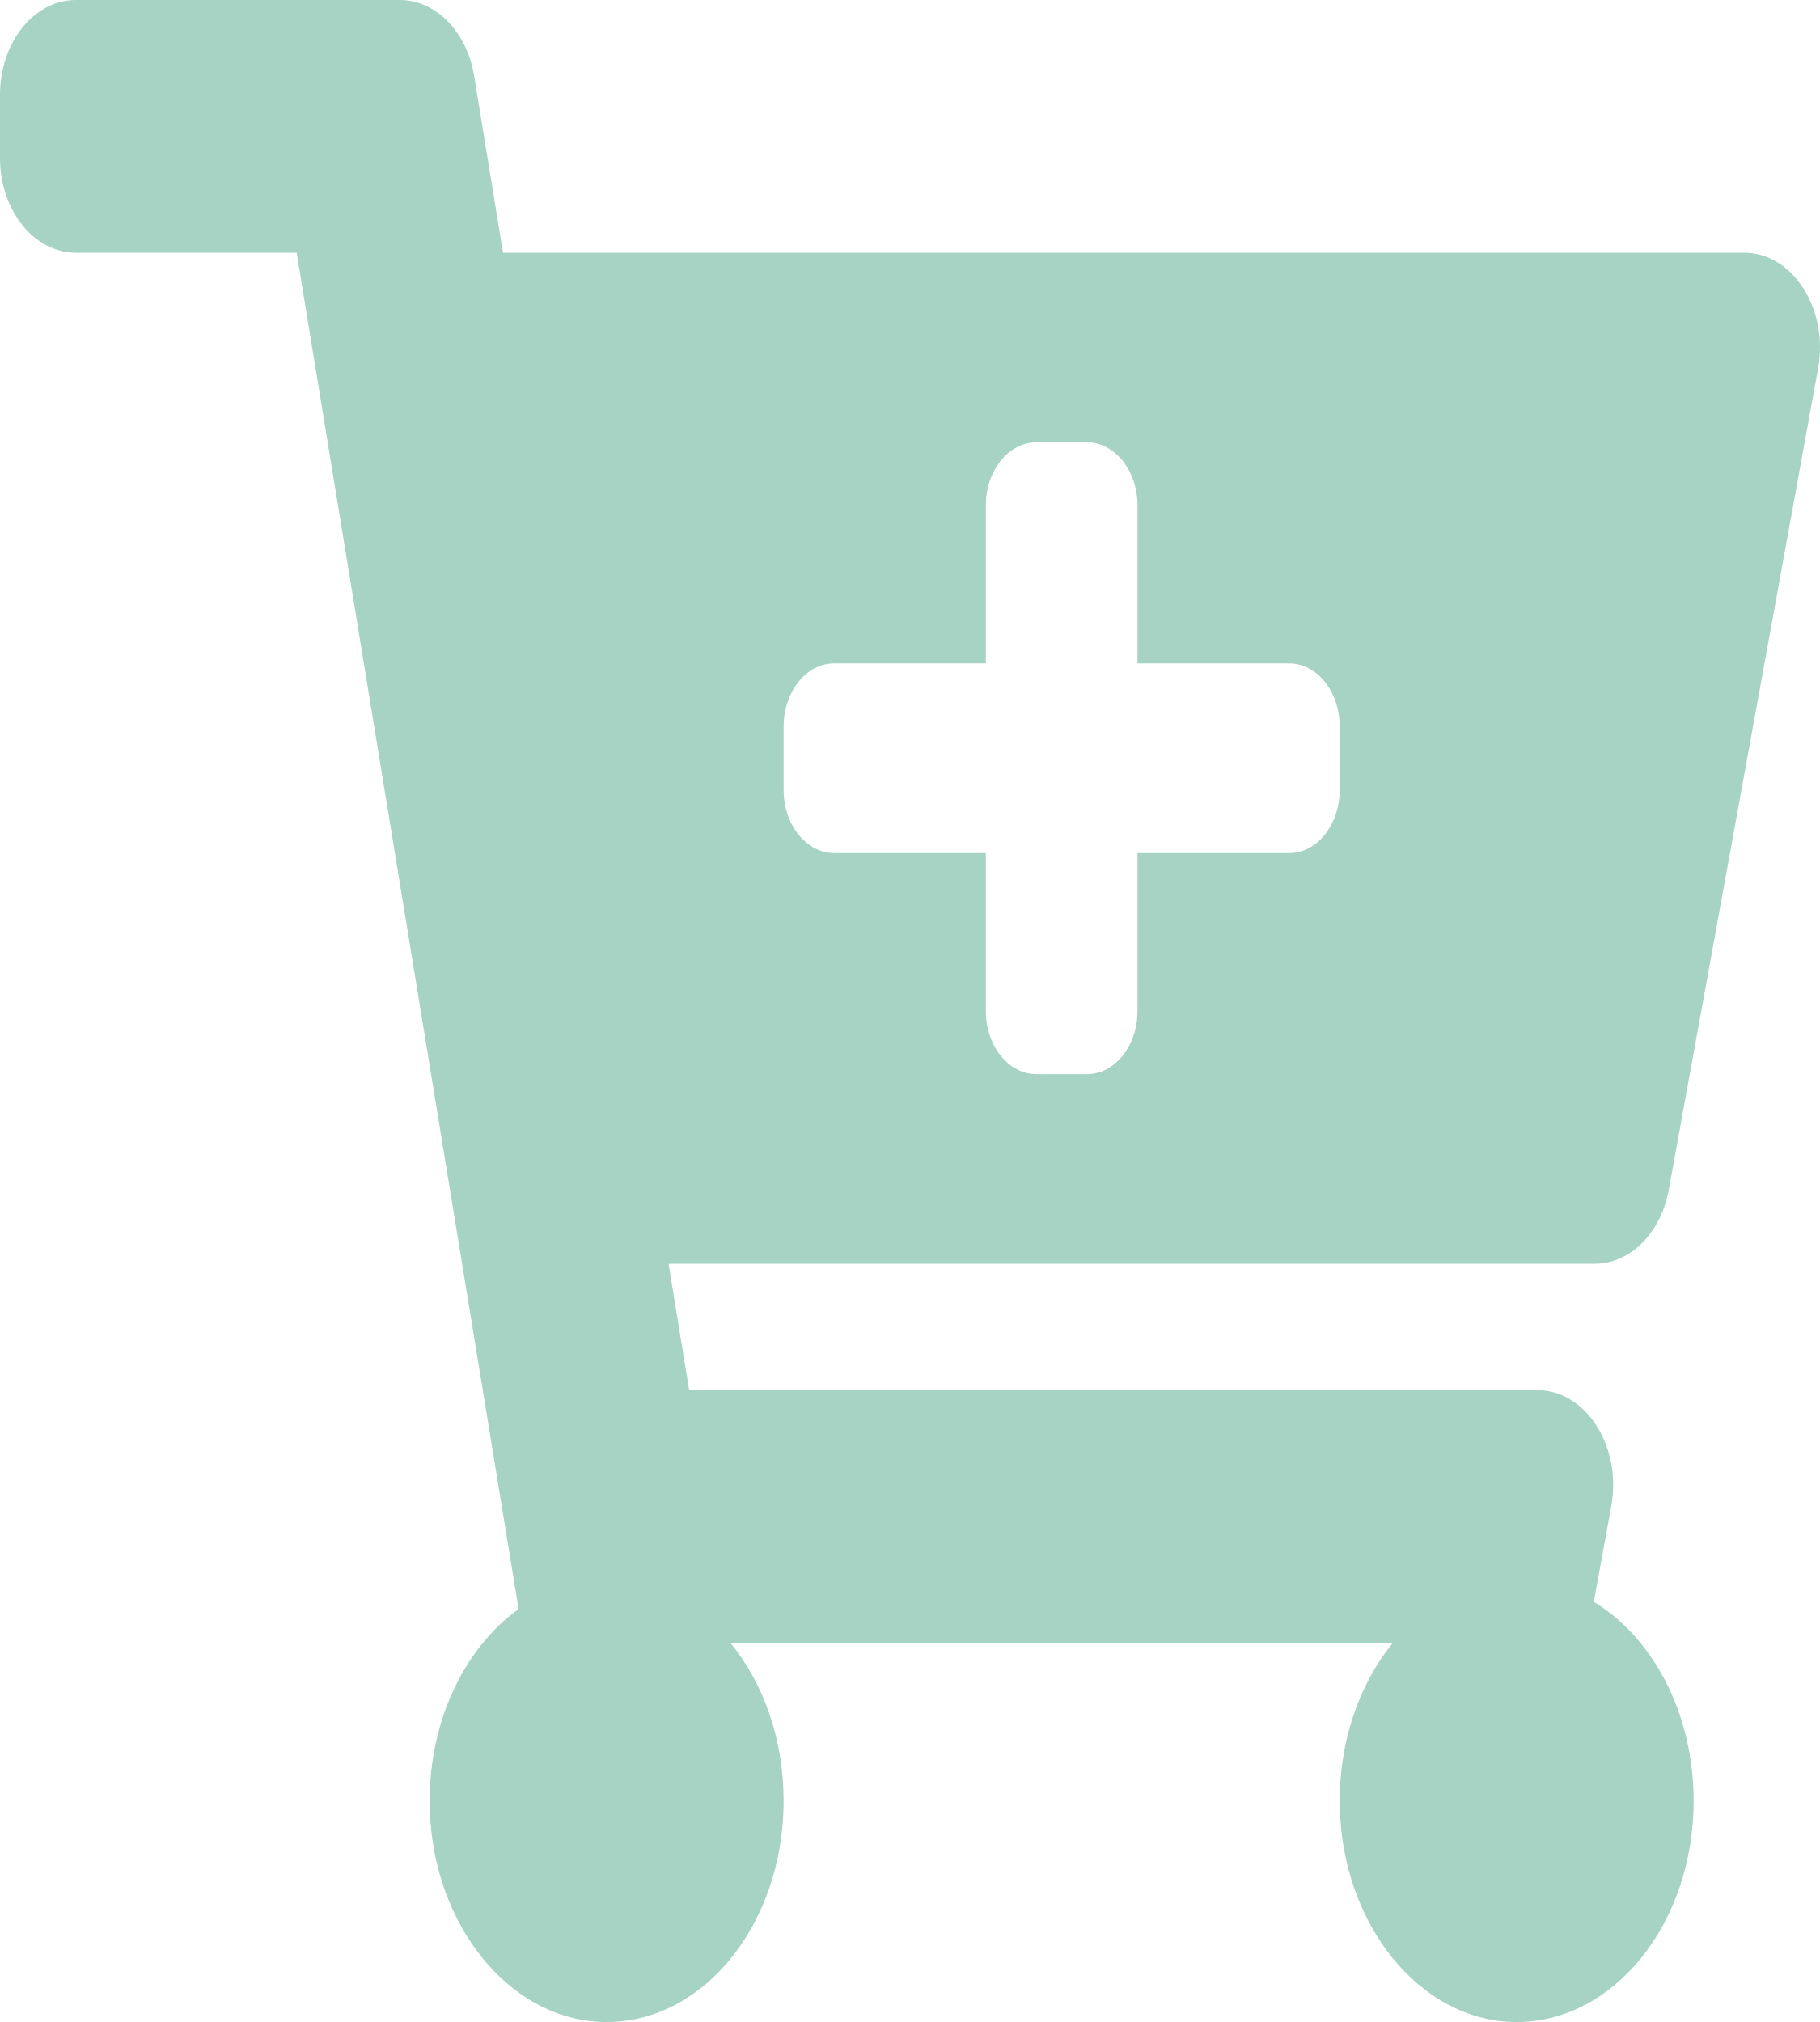
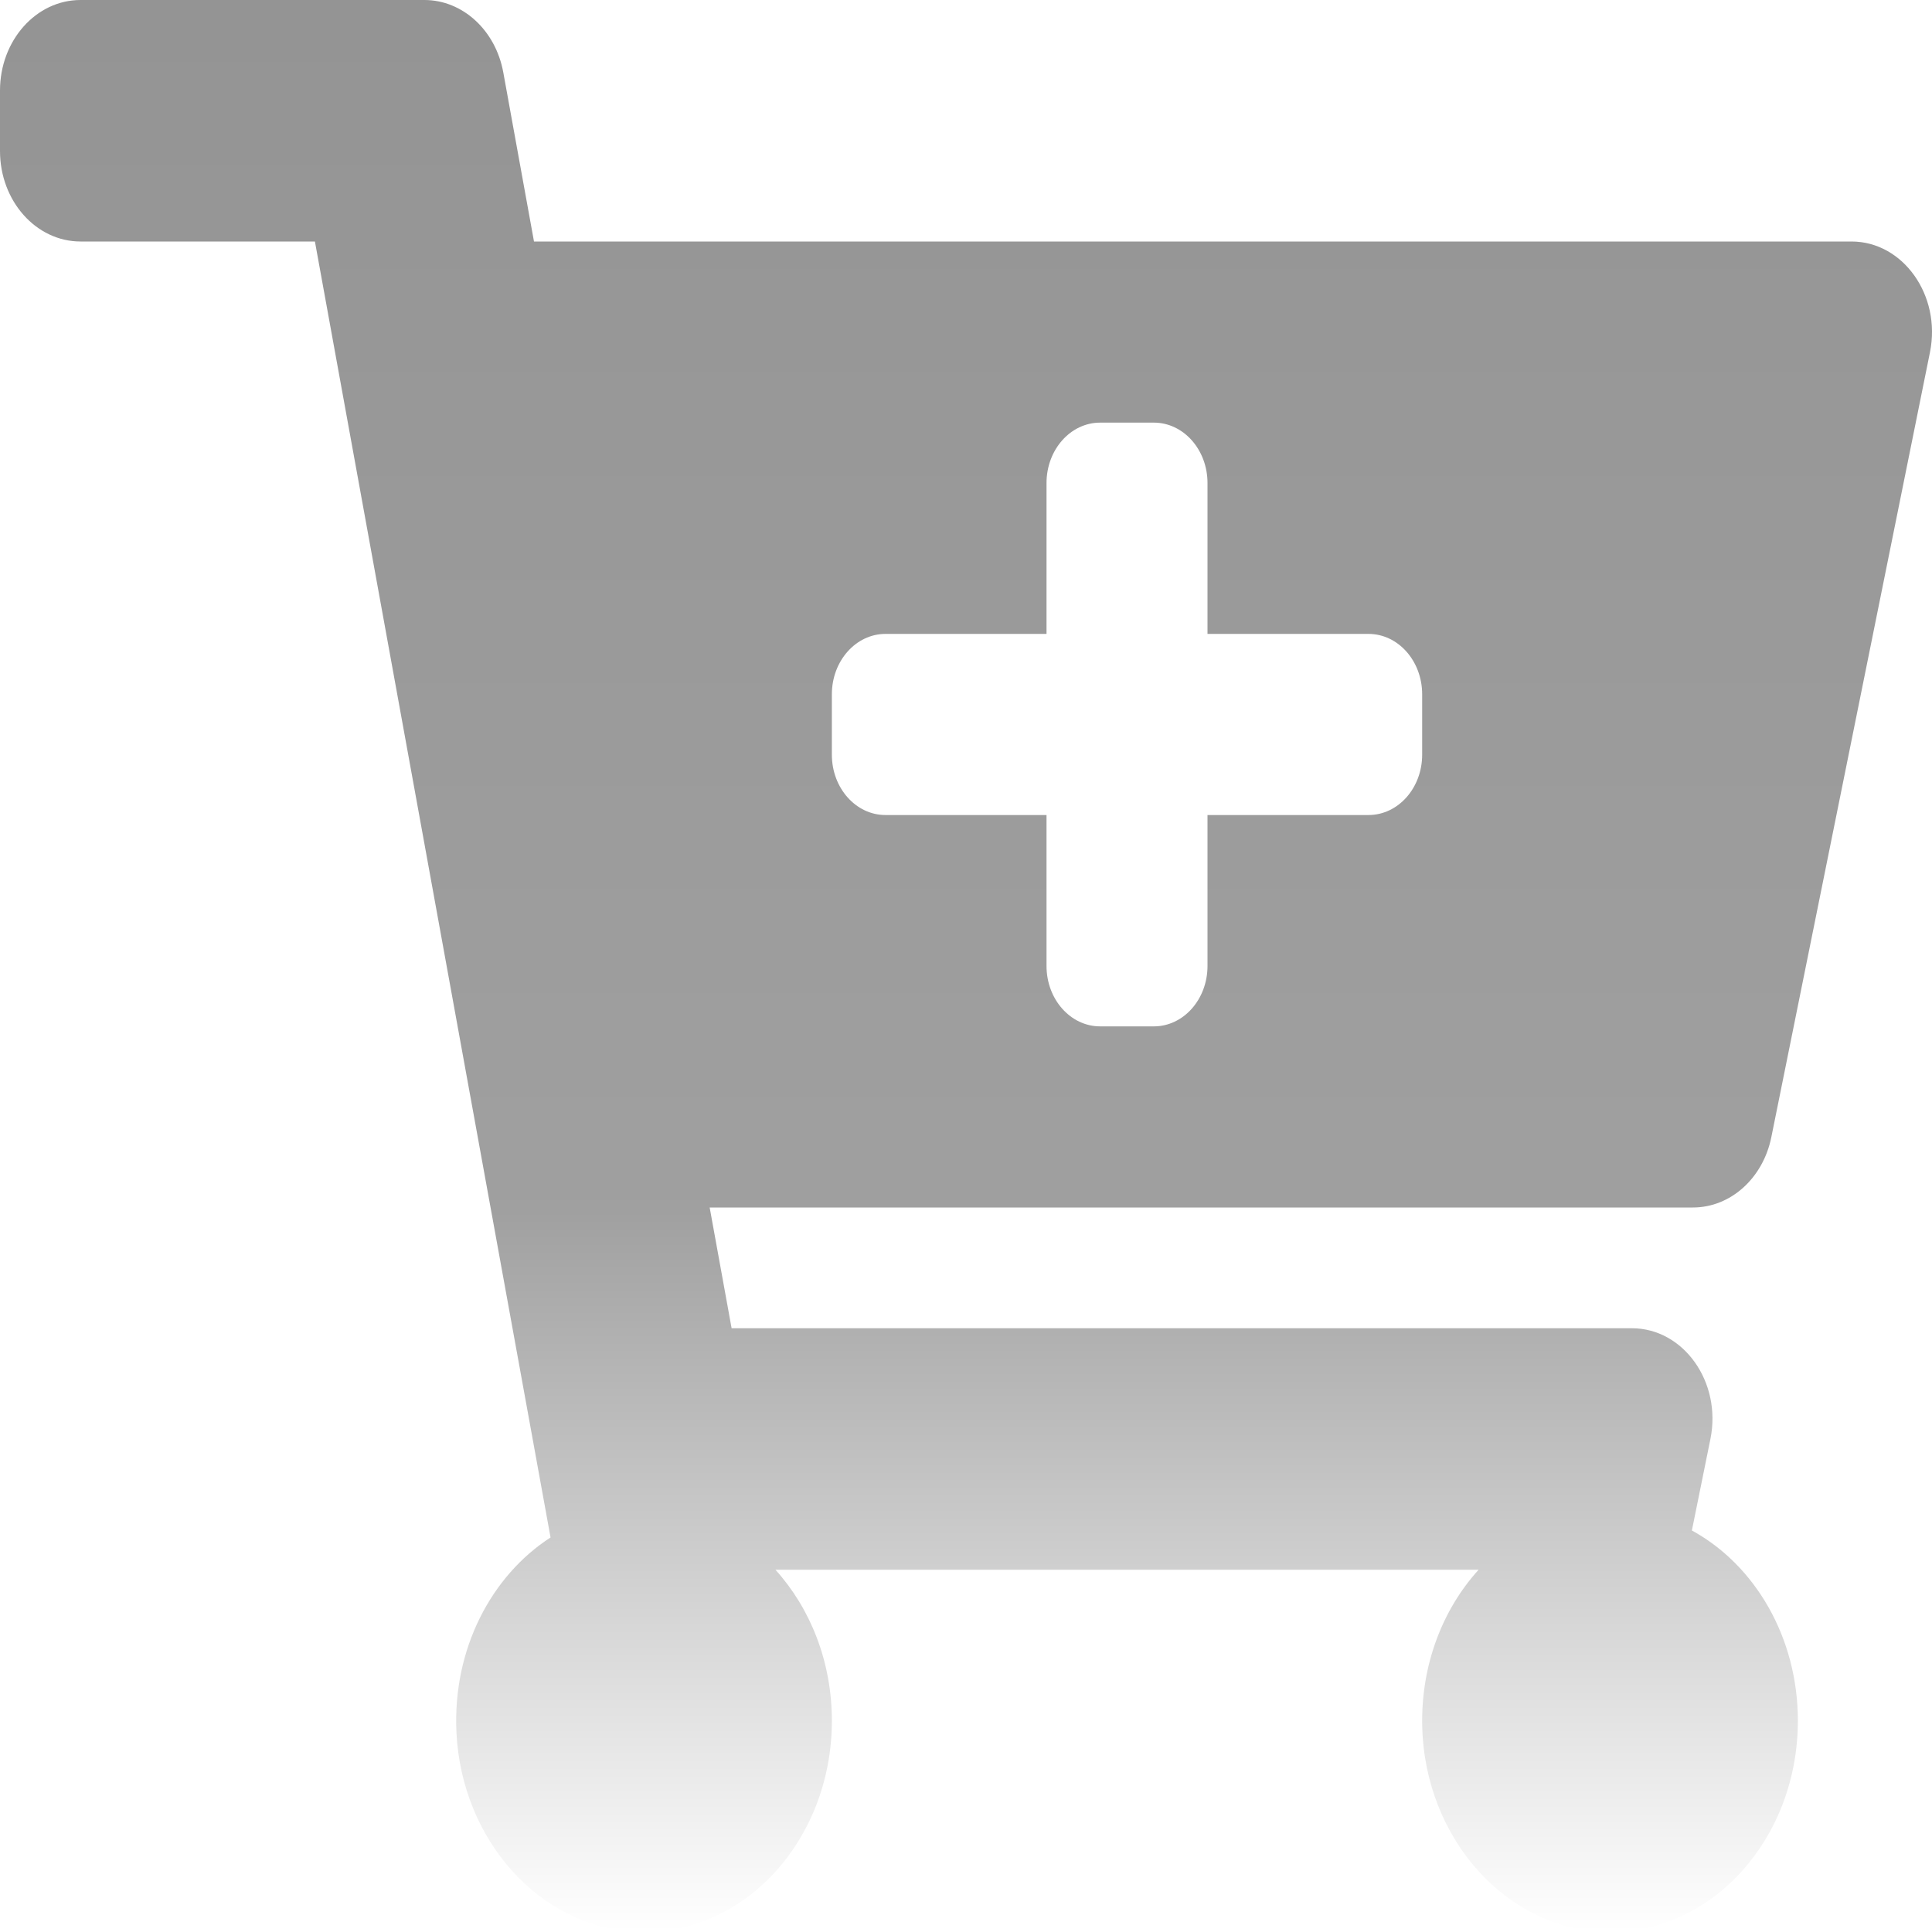
- <svg xmlns="http://www.w3.org/2000/svg" width="18" height="20" viewBox="0 0 18 20" fill="none">
-   <path d="M15.772 12.5H6.612L6.816 13.75H15.204C15.685 13.75 16.042 14.309 15.936 14.895L15.763 15.844C16.347 16.198 16.75 16.946 16.75 17.812C16.75 19.031 15.953 20.017 14.974 20C14.042 19.983 13.276 19.038 13.251 17.873C13.237 17.237 13.441 16.66 13.776 16.25H7.224C7.549 16.647 7.75 17.2 7.75 17.812C7.75 19.055 6.921 20.056 5.917 19.998C5.025 19.946 4.299 19.045 4.252 17.93C4.216 17.07 4.579 16.311 5.129 15.915L2.934 2.5H0.75C0.336 2.5 0 2.08 0 1.562V0.938C0 0.42 0.336 0 0.75 0H3.954C4.31 0 4.617 0.313 4.689 0.75L4.975 2.5H17.25C17.731 2.5 18.088 3.059 17.981 3.645L16.504 11.77C16.426 12.197 16.123 12.5 15.772 12.5ZM12.75 6.562H11.25V5C11.25 4.655 11.026 4.375 10.75 4.375H10.25C9.974 4.375 9.75 4.655 9.75 5V6.562H8.25C7.974 6.562 7.75 6.842 7.75 7.188V7.812C7.75 8.158 7.974 8.438 8.25 8.438H9.75V10C9.75 10.345 9.974 10.625 10.25 10.625H10.75C11.026 10.625 11.25 10.345 11.25 10V8.438H12.75C13.026 8.438 13.25 8.158 13.25 7.812V7.188C13.25 6.842 13.026 6.562 12.75 6.562Z" fill="#67B398" fill-opacity="0.579" />
+ <svg xmlns="http://www.w3.org/2000/svg" width="28" height="28" viewBox="0 0 28 28" fill="none">
+   <path d="M24.535 17.5H10.285L10.603 19.25H23.651C24.4 19.25 24.955 20.032 24.789 20.853L24.52 22.181C25.429 22.677 26.056 23.725 26.056 24.938C26.056 26.644 24.815 28.024 23.293 28C21.844 27.976 20.651 26.653 20.612 25.022C20.591 24.131 20.908 23.324 21.429 22.75H11.238C11.742 23.306 12.056 24.08 12.056 24.938C12.056 26.677 10.766 28.078 9.204 27.997C7.816 27.924 6.688 26.663 6.615 25.103C6.559 23.898 7.122 22.836 7.979 22.282L4.564 3.5H1.167C0.522 3.5 0 2.912 0 2.188V1.312C0 0.588 0.522 0 1.167 0H6.151C6.705 0 7.183 0.439 7.294 1.049L7.739 3.5H26.833C27.581 3.5 28.136 4.282 27.971 5.103L25.672 16.478C25.552 17.076 25.08 17.5 24.535 17.5ZM19.833 9.187H17.5V7C17.5 6.517 17.152 6.125 16.722 6.125H15.944C15.515 6.125 15.167 6.517 15.167 7V9.187H12.833C12.404 9.187 12.056 9.579 12.056 10.062V10.938C12.056 11.421 12.404 11.812 12.833 11.812H15.167V14C15.167 14.483 15.515 14.875 15.944 14.875H16.722C17.152 14.875 17.5 14.483 17.5 14V11.812H19.833C20.263 11.812 20.611 11.421 20.611 10.938V10.062C20.611 9.579 20.263 9.187 19.833 9.187Z" fill="url(#paint0_linear)" fill-opacity="0.42" />
+   <defs>
+     <linearGradient id="paint0_linear" x1="14" y1="0" x2="14" y2="28" gradientUnits="userSpaceOnUse">
+       <stop />
+       <stop offset="0.625" stop-opacity="0.891" />
+       <stop offset="1" stop-opacity="0" />
+     </linearGradient>
+   </defs>
</svg>
